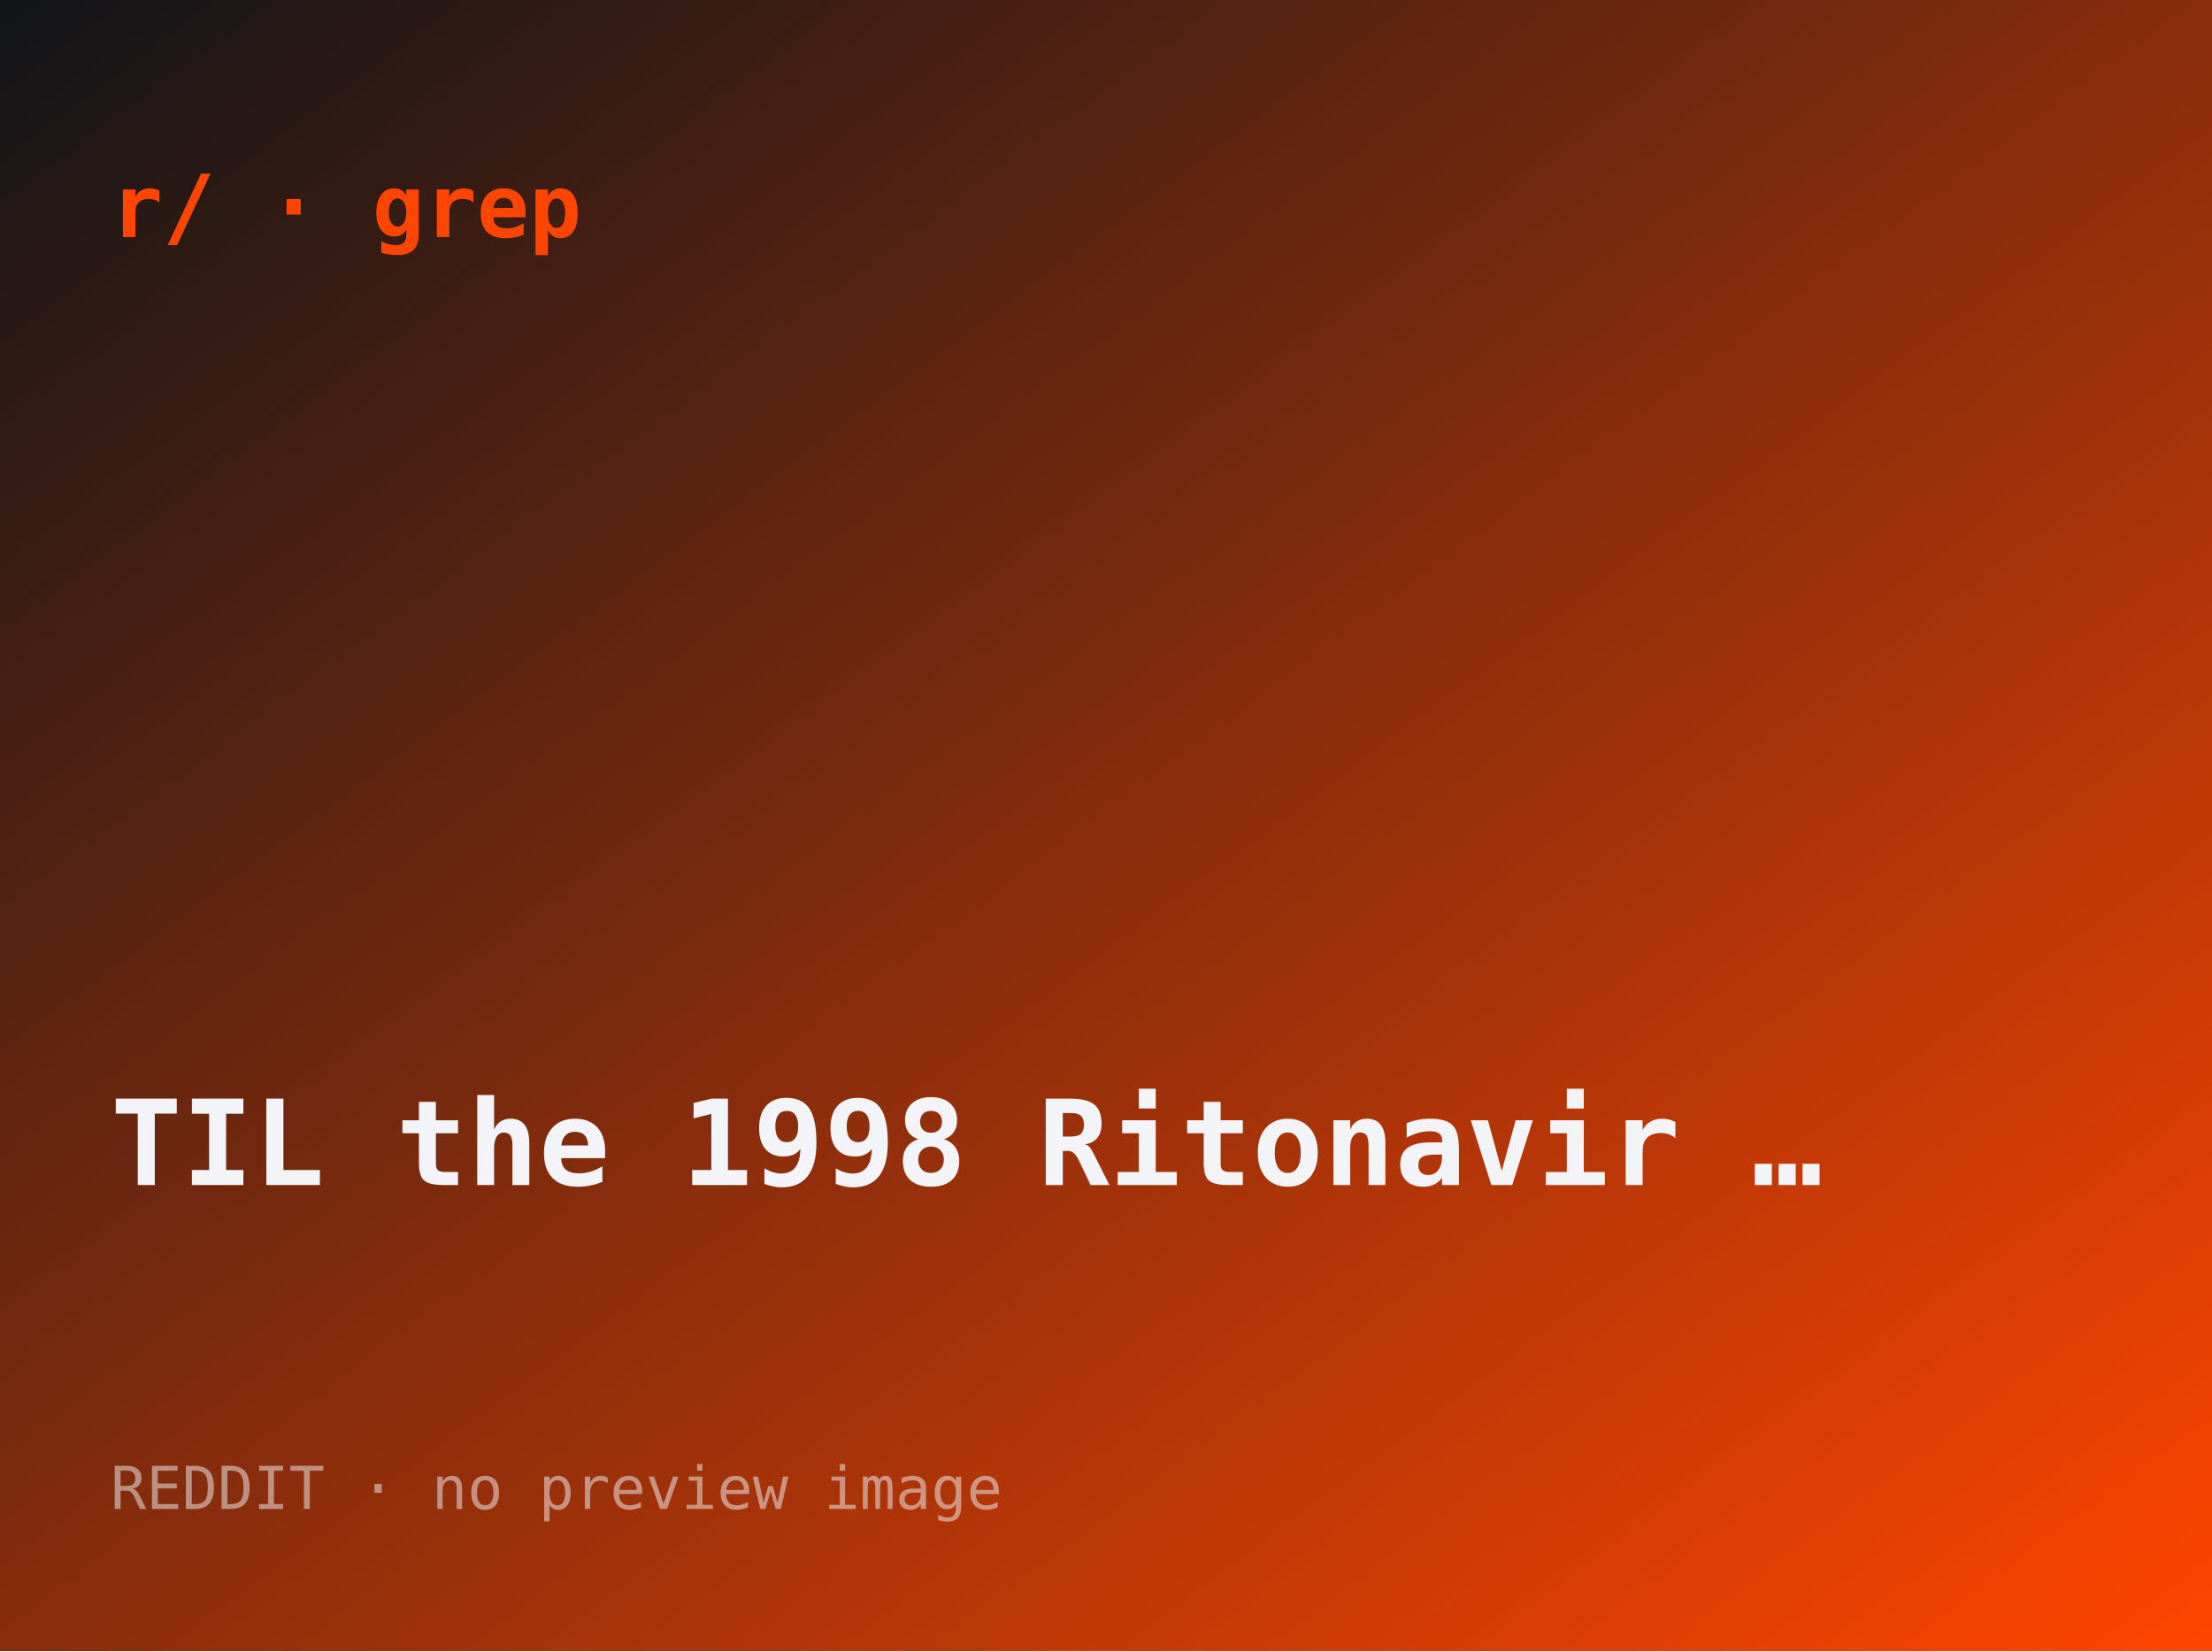
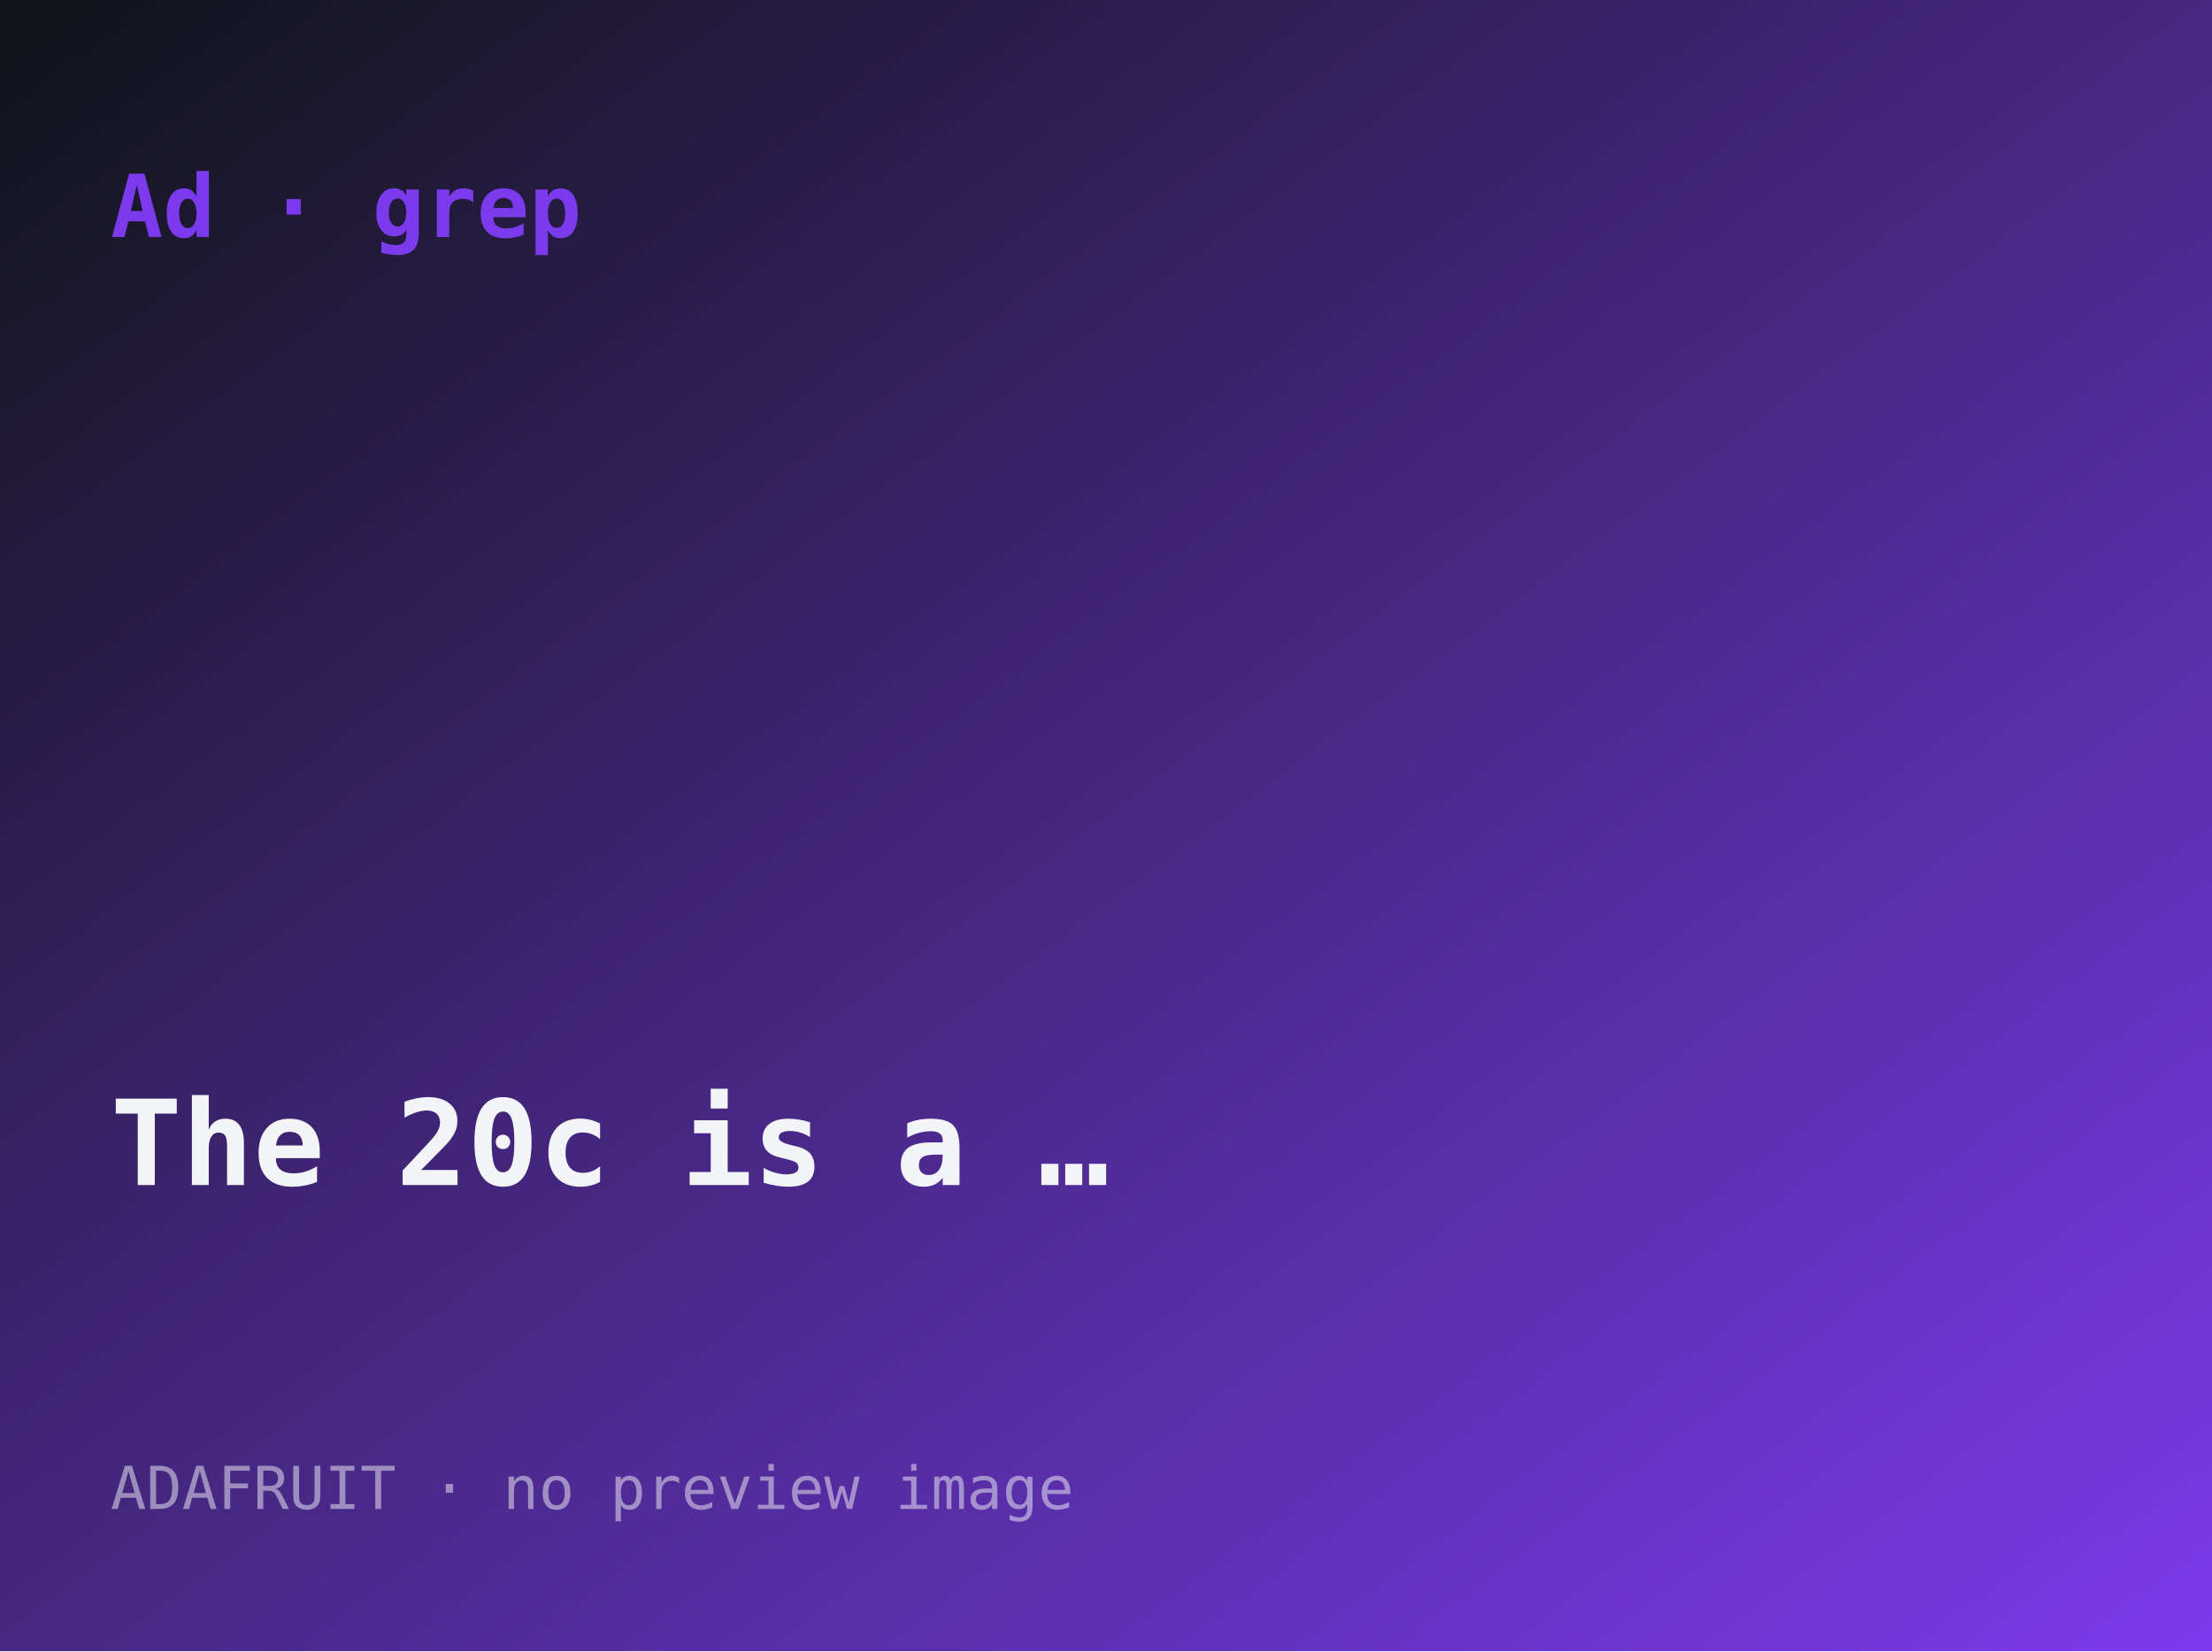
- <svg xmlns="http://www.w3.org/2000/svg" width="560" height="418" viewBox="0 0 560 418" role="img" aria-label="TIL the 1998 Ritonavir crisis: a stable crystal form appeared and made the drug ">
+ <svg xmlns="http://www.w3.org/2000/svg" width="560" height="418" viewBox="0 0 560 418" role="img" aria-label="The 20c is a 6502-based modular learning computer">
  <defs>
    <linearGradient id="g" x1="0" y1="0" x2="1" y2="1">
      <stop offset="0" stop-color="#101418" />
-       <stop offset="1" stop-color="#ff4500" />
+       <stop offset="1" stop-color="#7c3aed" />
    </linearGradient>
  </defs>
  <rect width="560" height="418" fill="url(#g)" />
-   <text x="28" y="60" font-family="ui-monospace,monospace" font-size="22" fill="#ff4500" font-weight="700">r/ · grep</text>
-   <text x="28" y="300" font-family="ui-monospace,monospace" font-size="30" fill="#f2f4f8" font-weight="600">TIL the 1998 Ritonavir …</text>
-   <text x="28" y="382" font-family="ui-monospace,monospace" font-size="15" fill="rgba(242,244,248,.5)">REDDIT · no preview image</text>
+   <text x="28" y="60" font-family="ui-monospace,monospace" font-size="22" fill="#7c3aed" font-weight="700">Ad · grep</text>
+   <text x="28" y="300" font-family="ui-monospace,monospace" font-size="30" fill="#f2f4f8" font-weight="600">The 20c is a …</text>
+   <text x="28" y="382" font-family="ui-monospace,monospace" font-size="15" fill="rgba(242,244,248,.5)">ADAFRUIT · no preview image</text>
</svg>
